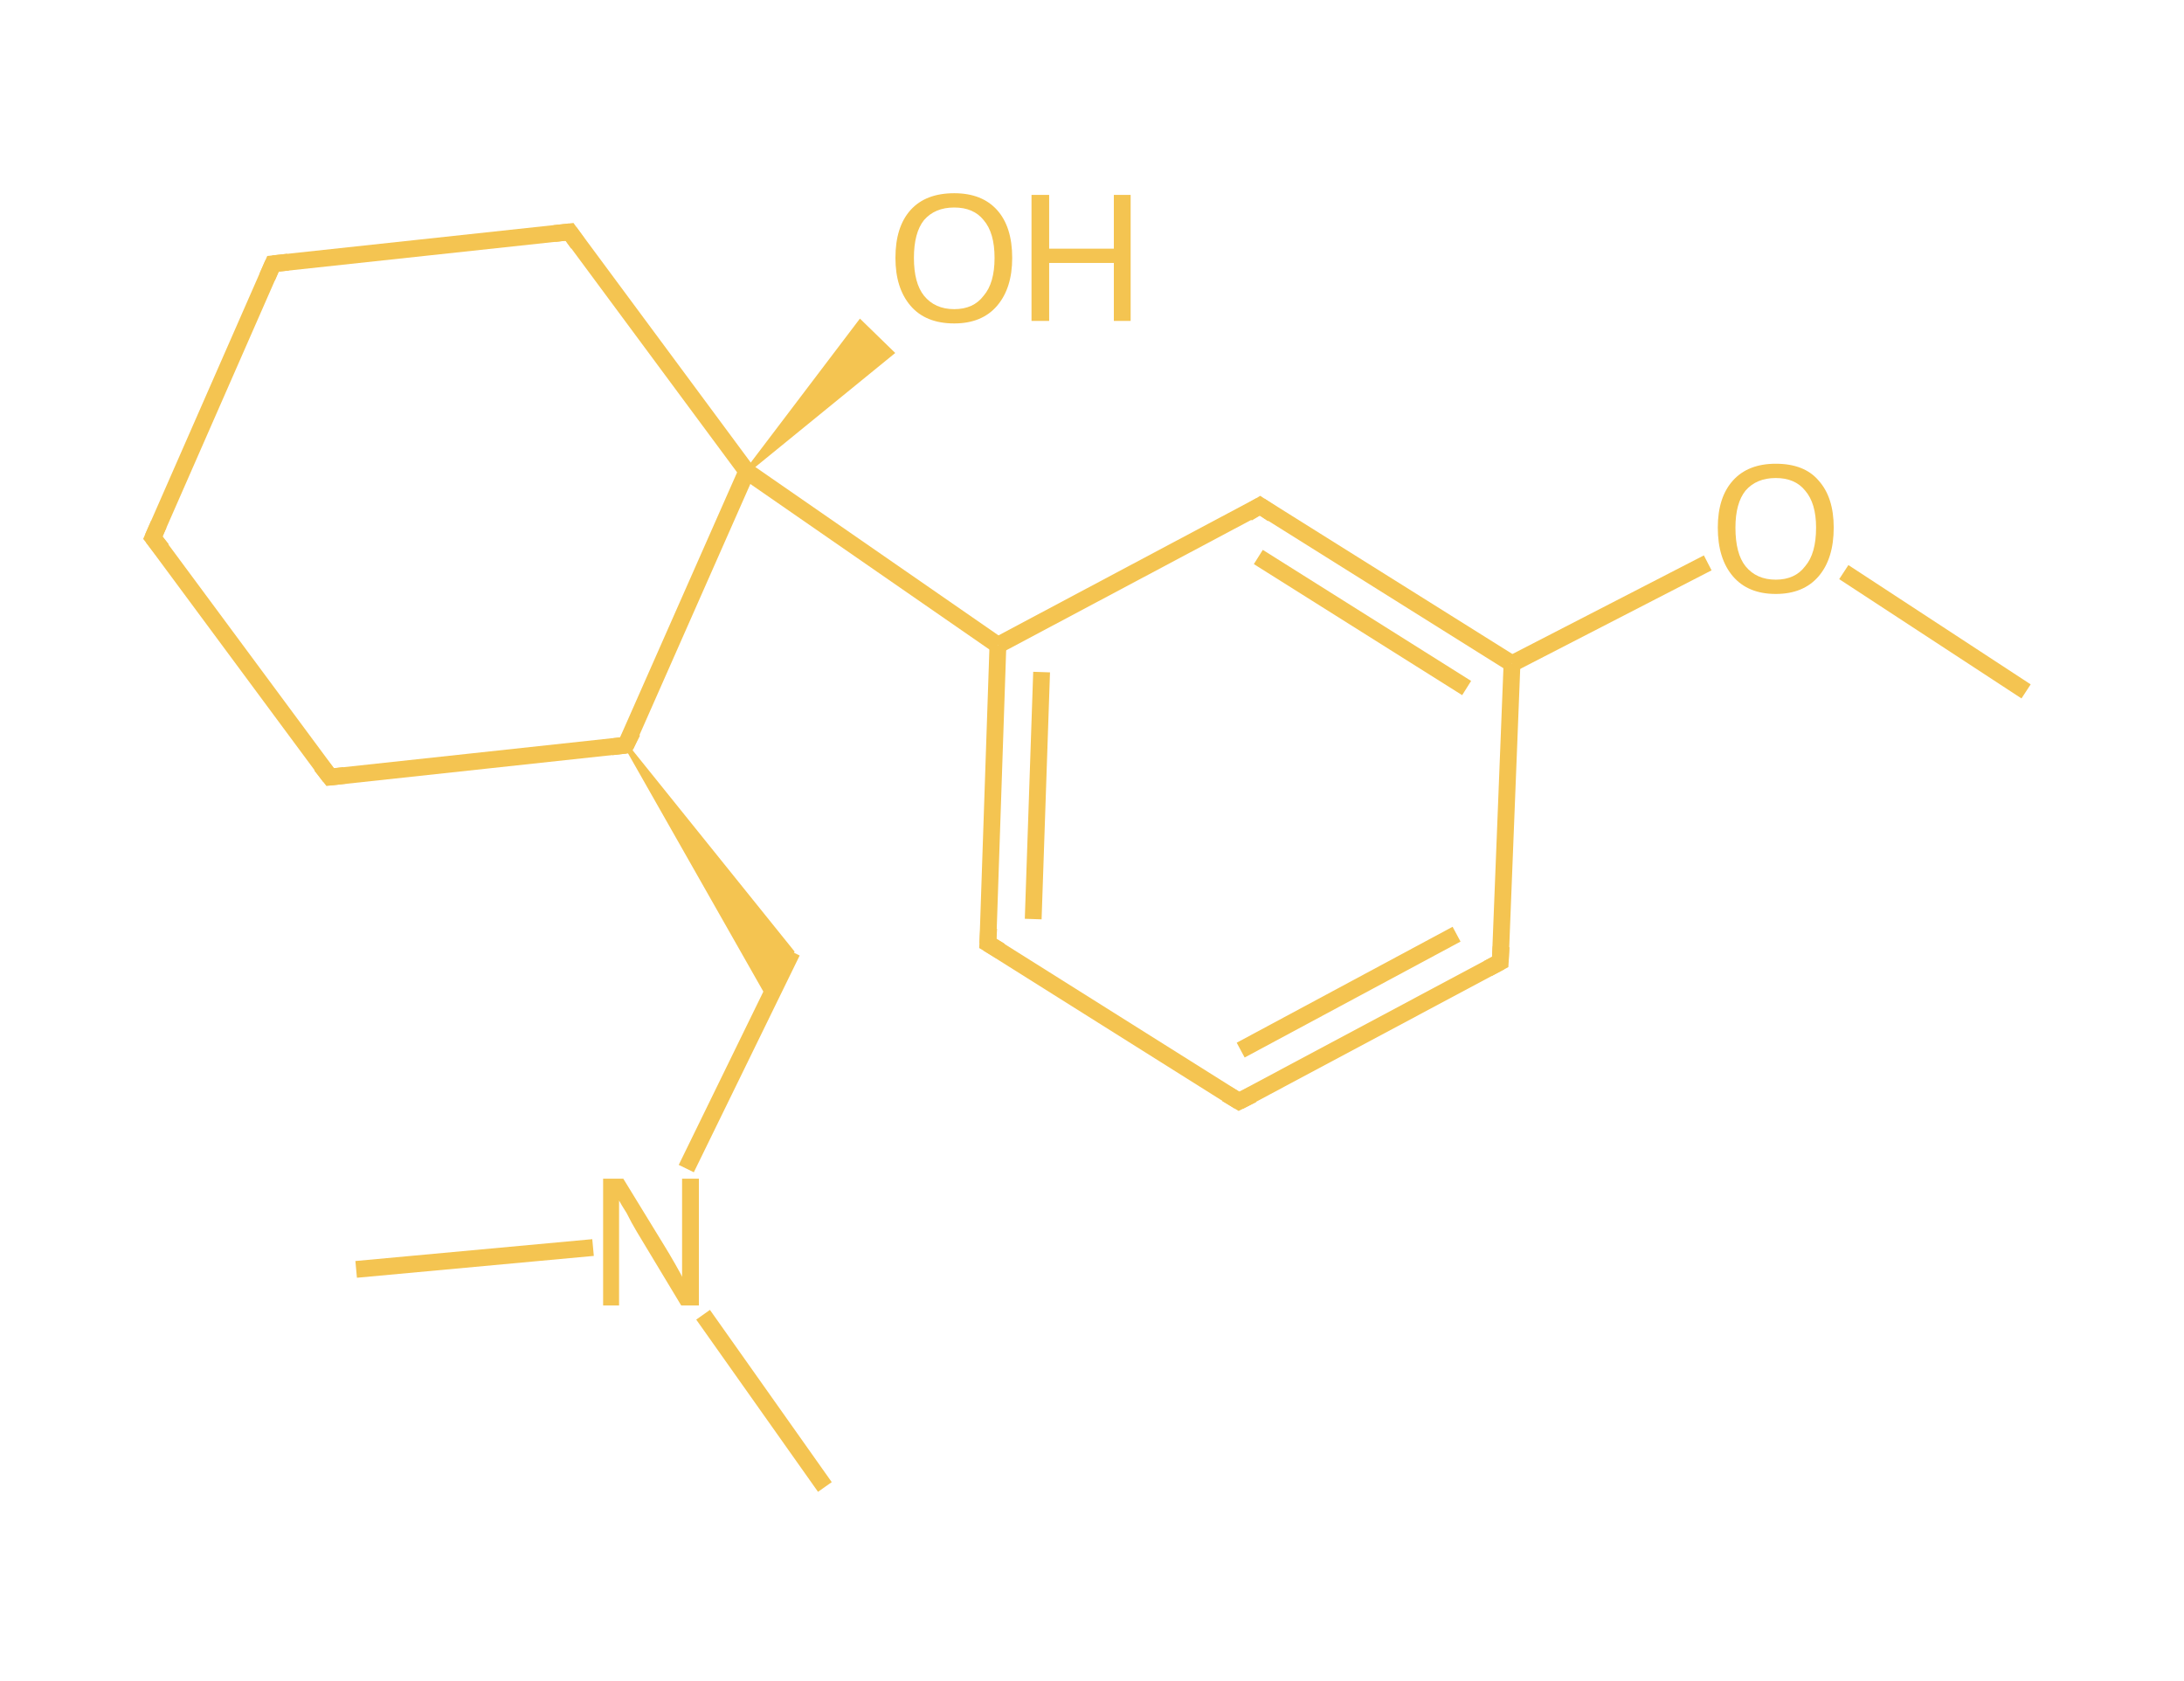
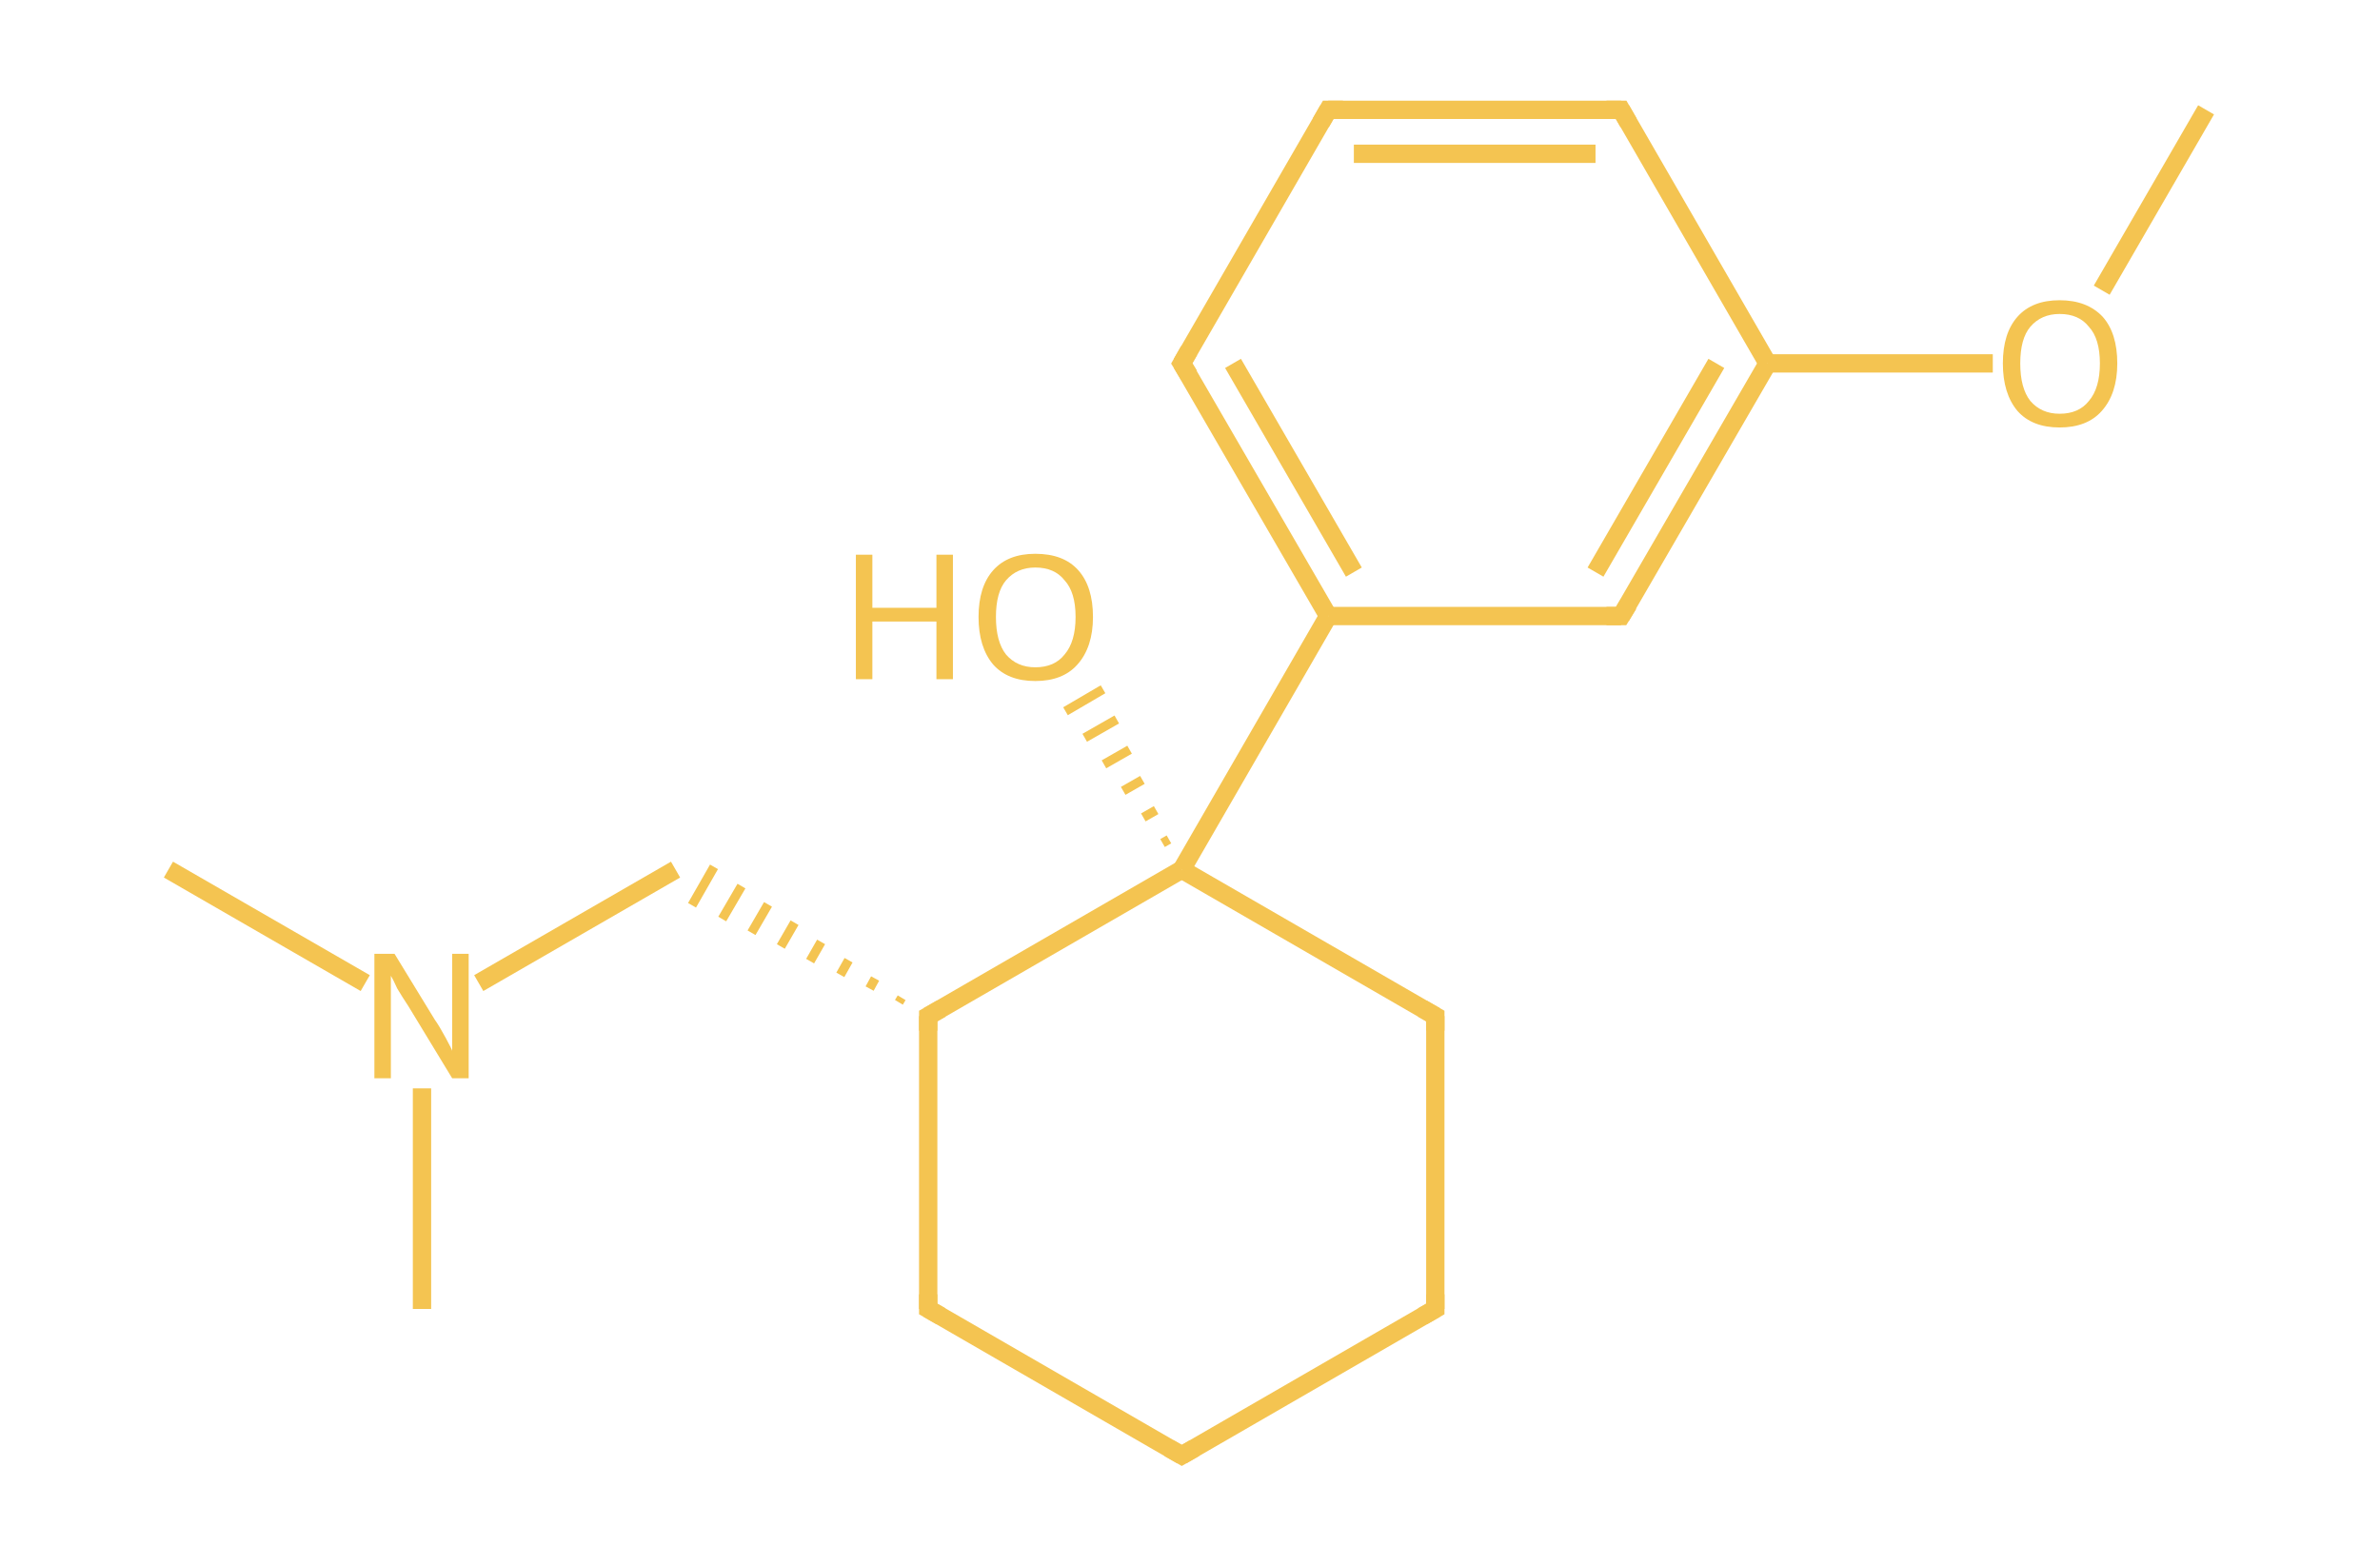
- <svg xmlns="http://www.w3.org/2000/svg" viewBox="0 0 260 200">
-   <path class="bond-0 atom-0 atom-1" d="M 98.2,177.0 L 83.7,156.5" style="fill:none;fill-rule:evenodd;stroke:#F4C451;stroke-width:2.0px;stroke-linecap:butt;stroke-linejoin:miter;stroke-opacity:1" />
-   <path class="bond-1 atom-1 atom-2" d="M 70.6,148.5 L 42.4,151.1" style="fill:none;fill-rule:evenodd;stroke:#F4C451;stroke-width:2.0px;stroke-linecap:butt;stroke-linejoin:miter;stroke-opacity:1" />
-   <path class="bond-2 atom-1 atom-3" d="M 81.7,139.1 L 94.3,113.3" style="fill:none;fill-rule:evenodd;stroke:#F4C451;stroke-width:2.0px;stroke-linecap:butt;stroke-linejoin:miter;stroke-opacity:1" />
-   <path class="bond-3 atom-4 atom-3" d="M 74.5,88.7 L 94.3,113.3 L 91.6,118.8 Z" style="fill:#F4C451;fill-rule:evenodd;fill-opacity:1;stroke:#F4C451;stroke-width:0.5px;stroke-linecap:butt;stroke-linejoin:miter;stroke-miterlimit:10;stroke-opacity:1;" />
-   <path class="bond-4 atom-4 atom-5" d="M 74.5,88.7 L 39.3,92.5" style="fill:none;fill-rule:evenodd;stroke:#F4C451;stroke-width:2.0px;stroke-linecap:butt;stroke-linejoin:miter;stroke-opacity:1" />
-   <path class="bond-5 atom-5 atom-6" d="M 39.3,92.5 L 18.2,64.0" style="fill:none;fill-rule:evenodd;stroke:#F4C451;stroke-width:2.0px;stroke-linecap:butt;stroke-linejoin:miter;stroke-opacity:1" />
-   <path class="bond-6 atom-6 atom-7" d="M 18.2,64.0 L 32.5,31.4" style="fill:none;fill-rule:evenodd;stroke:#F4C451;stroke-width:2.0px;stroke-linecap:butt;stroke-linejoin:miter;stroke-opacity:1" />
-   <path class="bond-7 atom-7 atom-8" d="M 32.5,31.4 L 67.8,27.6" style="fill:none;fill-rule:evenodd;stroke:#F4C451;stroke-width:2.0px;stroke-linecap:butt;stroke-linejoin:miter;stroke-opacity:1" />
-   <path class="bond-8 atom-8 atom-9" d="M 67.8,27.6 L 88.9,56.1" style="fill:none;fill-rule:evenodd;stroke:#F4C451;stroke-width:2.0px;stroke-linecap:butt;stroke-linejoin:miter;stroke-opacity:1" />
-   <path class="bond-9 atom-9 atom-10" d="M 88.9,56.1 L 118.8,76.8" style="fill:none;fill-rule:evenodd;stroke:#F4C451;stroke-width:2.0px;stroke-linecap:butt;stroke-linejoin:miter;stroke-opacity:1" />
-   <path class="bond-10 atom-10 atom-11" d="M 118.8,76.8 L 150.0,60.2" style="fill:none;fill-rule:evenodd;stroke:#F4C451;stroke-width:2.0px;stroke-linecap:butt;stroke-linejoin:miter;stroke-opacity:1" />
-   <path class="bond-11 atom-11 atom-12" d="M 150.0,60.2 L 180.0,79.0" style="fill:none;fill-rule:evenodd;stroke:#F4C451;stroke-width:2.0px;stroke-linecap:butt;stroke-linejoin:miter;stroke-opacity:1" />
-   <path class="bond-11 atom-11 atom-12" d="M 149.8,66.3 L 174.6,81.9" style="fill:none;fill-rule:evenodd;stroke:#F4C451;stroke-width:2.0px;stroke-linecap:butt;stroke-linejoin:miter;stroke-opacity:1" />
-   <path class="bond-12 atom-12 atom-13" d="M 180.0,79.0 L 178.6,114.5" style="fill:none;fill-rule:evenodd;stroke:#F4C451;stroke-width:2.0px;stroke-linecap:butt;stroke-linejoin:miter;stroke-opacity:1" />
-   <path class="bond-13 atom-13 atom-14" d="M 178.6,114.5 L 147.5,131.1" style="fill:none;fill-rule:evenodd;stroke:#F4C451;stroke-width:2.0px;stroke-linecap:butt;stroke-linejoin:miter;stroke-opacity:1" />
-   <path class="bond-13 atom-13 atom-14" d="M 173.4,111.2 L 147.7,125.0" style="fill:none;fill-rule:evenodd;stroke:#F4C451;stroke-width:2.0px;stroke-linecap:butt;stroke-linejoin:miter;stroke-opacity:1" />
-   <path class="bond-14 atom-14 atom-15" d="M 147.5,131.1 L 117.6,112.3" style="fill:none;fill-rule:evenodd;stroke:#F4C451;stroke-width:2.0px;stroke-linecap:butt;stroke-linejoin:miter;stroke-opacity:1" />
-   <path class="bond-15 atom-12 atom-16" d="M 180.0,79.0 L 203.3,67.0" style="fill:none;fill-rule:evenodd;stroke:#F4C451;stroke-width:2.0px;stroke-linecap:butt;stroke-linejoin:miter;stroke-opacity:1" />
-   <path class="bond-16 atom-16 atom-17" d="M 219.5,68.1 L 241.2,82.3" style="fill:none;fill-rule:evenodd;stroke:#F4C451;stroke-width:2.0px;stroke-linecap:butt;stroke-linejoin:miter;stroke-opacity:1" />
-   <path class="bond-17 atom-9 atom-18" d="M 88.9,56.1 L 102.4,38.3 L 106.2,42.0 Z" style="fill:#F4C451;fill-rule:evenodd;fill-opacity:1;stroke:#F4C451;stroke-width:0.5px;stroke-linecap:butt;stroke-linejoin:miter;stroke-miterlimit:10;stroke-opacity:1;" />
-   <path class="bond-18 atom-9 atom-4" d="M 88.9,56.1 L 74.5,88.7" style="fill:none;fill-rule:evenodd;stroke:#F4C451;stroke-width:2.0px;stroke-linecap:butt;stroke-linejoin:miter;stroke-opacity:1" />
-   <path class="bond-19 atom-15 atom-10" d="M 117.6,112.3 L 118.8,76.8" style="fill:none;fill-rule:evenodd;stroke:#F4C451;stroke-width:2.0px;stroke-linecap:butt;stroke-linejoin:miter;stroke-opacity:1" />
-   <path class="bond-19 atom-15 atom-10" d="M 123.0,109.4 L 124.0,80.0" style="fill:none;fill-rule:evenodd;stroke:#F4C451;stroke-width:2.0px;stroke-linecap:butt;stroke-linejoin:miter;stroke-opacity:1" />
-   <path d="M 72.8,88.9 L 74.5,88.7 L 75.3,87.1" style="fill:none;stroke:#F4C451;stroke-width:2.0px;stroke-linecap:butt;stroke-linejoin:miter;stroke-miterlimit:10;stroke-opacity:1;" />
-   <path d="M 41.0,92.3 L 39.3,92.5 L 38.2,91.1" style="fill:none;stroke:#F4C451;stroke-width:2.0px;stroke-linecap:butt;stroke-linejoin:miter;stroke-miterlimit:10;stroke-opacity:1;" />
-   <path d="M 19.3,65.4 L 18.2,64.0 L 18.9,62.4" style="fill:none;stroke:#F4C451;stroke-width:2.0px;stroke-linecap:butt;stroke-linejoin:miter;stroke-miterlimit:10;stroke-opacity:1;" />
-   <path d="M 31.8,33.0 L 32.5,31.4 L 34.3,31.2" style="fill:none;stroke:#F4C451;stroke-width:2.0px;stroke-linecap:butt;stroke-linejoin:miter;stroke-miterlimit:10;stroke-opacity:1;" />
-   <path d="M 66.0,27.8 L 67.8,27.6 L 68.8,29.0" style="fill:none;stroke:#F4C451;stroke-width:2.0px;stroke-linecap:butt;stroke-linejoin:miter;stroke-miterlimit:10;stroke-opacity:1;" />
-   <path d="M 148.5,61.1 L 150.0,60.2 L 151.5,61.2" style="fill:none;stroke:#F4C451;stroke-width:2.0px;stroke-linecap:butt;stroke-linejoin:miter;stroke-miterlimit:10;stroke-opacity:1;" />
-   <path d="M 178.7,112.7 L 178.6,114.5 L 177.1,115.3" style="fill:none;stroke:#F4C451;stroke-width:2.0px;stroke-linecap:butt;stroke-linejoin:miter;stroke-miterlimit:10;stroke-opacity:1;" />
-   <path d="M 149.1,130.3 L 147.5,131.1 L 146.0,130.2" style="fill:none;stroke:#F4C451;stroke-width:2.0px;stroke-linecap:butt;stroke-linejoin:miter;stroke-miterlimit:10;stroke-opacity:1;" />
-   <path d="M 119.1,113.2 L 117.6,112.3 L 117.7,110.5" style="fill:none;stroke:#F4C451;stroke-width:2.0px;stroke-linecap:butt;stroke-linejoin:miter;stroke-miterlimit:10;stroke-opacity:1;" />
-   <path class="atom-1" d="M 74.2 140.3 L 79.1 148.3 Q 79.6 149.1, 80.4 150.5 Q 81.2 151.9, 81.2 152.0 L 81.2 140.3 L 83.2 140.3 L 83.2 155.4 L 81.1 155.4 L 75.8 146.6 Q 75.2 145.6, 74.6 144.4 Q 73.9 143.3, 73.7 142.9 L 73.7 155.4 L 71.8 155.4 L 71.8 140.3 L 74.2 140.3 " fill="#F4C451" />
-   <path class="atom-16" d="M 204.5 62.8 Q 204.5 59.2, 206.3 57.2 Q 208.1 55.2, 211.4 55.2 Q 214.8 55.2, 216.5 57.2 Q 218.3 59.2, 218.3 62.8 Q 218.3 66.5, 216.5 68.6 Q 214.7 70.7, 211.4 70.7 Q 208.1 70.7, 206.3 68.6 Q 204.5 66.5, 204.5 62.8 M 211.4 69.0 Q 213.7 69.0, 214.9 67.4 Q 216.2 65.9, 216.2 62.8 Q 216.2 59.9, 214.9 58.4 Q 213.7 56.9, 211.4 56.9 Q 209.1 56.9, 207.8 58.4 Q 206.6 59.9, 206.6 62.8 Q 206.6 65.9, 207.8 67.4 Q 209.1 69.0, 211.4 69.0 " fill="#F4C451" />
-   <path class="atom-18" d="M 106.6 30.7 Q 106.6 27.0, 108.4 25.0 Q 110.2 23.0, 113.6 23.0 Q 116.9 23.0, 118.7 25.0 Q 120.5 27.0, 120.5 30.7 Q 120.5 34.3, 118.7 36.4 Q 116.9 38.5, 113.6 38.5 Q 110.2 38.5, 108.4 36.4 Q 106.6 34.3, 106.6 30.7 M 113.6 36.8 Q 115.9 36.8, 117.1 35.2 Q 118.4 33.7, 118.4 30.7 Q 118.4 27.7, 117.1 26.2 Q 115.9 24.7, 113.6 24.7 Q 111.3 24.7, 110.0 26.2 Q 108.8 27.7, 108.8 30.7 Q 108.8 33.7, 110.0 35.2 Q 111.3 36.8, 113.6 36.8 " fill="#F4C451" />
-   <path class="atom-18" d="M 122.8 23.2 L 124.9 23.2 L 124.9 29.6 L 132.6 29.6 L 132.6 23.2 L 134.6 23.2 L 134.6 38.2 L 132.6 38.2 L 132.6 31.3 L 124.9 31.3 L 124.9 38.2 L 122.8 38.2 L 122.8 23.2 " fill="#F4C451" />
+ <svg xmlns="http://www.w3.org/2000/svg" viewBox="0 0 260 171">
+   <path class="bond-0 atom-4 atom-0" d="M 127.0,92.1 L 127.7,91.7" style="fill:none;fill-rule:evenodd;stroke:#F4C451;stroke-width:1.0px;stroke-linecap:butt;stroke-linejoin:miter;stroke-opacity:1" />
+   <path class="bond-0 atom-4 atom-0" d="M 124.9,89.3 L 126.3,88.5" style="fill:none;fill-rule:evenodd;stroke:#F4C451;stroke-width:1.0px;stroke-linecap:butt;stroke-linejoin:miter;stroke-opacity:1" />
+   <path class="bond-0 atom-4 atom-0" d="M 122.7,86.4 L 124.8,85.2" style="fill:none;fill-rule:evenodd;stroke:#F4C451;stroke-width:1.0px;stroke-linecap:butt;stroke-linejoin:miter;stroke-opacity:1" />
+   <path class="bond-0 atom-4 atom-0" d="M 120.6,83.5 L 123.4,81.9" style="fill:none;fill-rule:evenodd;stroke:#F4C451;stroke-width:1.0px;stroke-linecap:butt;stroke-linejoin:miter;stroke-opacity:1" />
+   <path class="bond-0 atom-4 atom-0" d="M 118.5,80.6 L 122.0,78.6" style="fill:none;fill-rule:evenodd;stroke:#F4C451;stroke-width:1.0px;stroke-linecap:butt;stroke-linejoin:miter;stroke-opacity:1" />
+   <path class="bond-0 atom-4 atom-0" d="M 116.4,77.7 L 120.5,75.3" style="fill:none;fill-rule:evenodd;stroke:#F4C451;stroke-width:1.0px;stroke-linecap:butt;stroke-linejoin:miter;stroke-opacity:1" />
+   <path class="bond-1 atom-1 atom-15" d="M 217.7,39.7 L 193.1,39.7" style="fill:none;fill-rule:evenodd;stroke:#F4C451;stroke-width:2.0px;stroke-linecap:butt;stroke-linejoin:miter;stroke-opacity:1" />
+   <path class="bond-2 atom-1 atom-18" d="M 229.6,31.7 L 241.0,12.0" style="fill:none;fill-rule:evenodd;stroke:#F4C451;stroke-width:2.0px;stroke-linecap:butt;stroke-linejoin:miter;stroke-opacity:1" />
+   <path class="bond-3 atom-2 atom-9" d="M 52.3,107.4 L 73.8,95.0" style="fill:none;fill-rule:evenodd;stroke:#F4C451;stroke-width:2.0px;stroke-linecap:butt;stroke-linejoin:miter;stroke-opacity:1" />
+   <path class="bond-4 atom-2 atom-13" d="M 39.9,107.4 L 18.4,95.0" style="fill:none;fill-rule:evenodd;stroke:#F4C451;stroke-width:2.0px;stroke-linecap:butt;stroke-linejoin:miter;stroke-opacity:1" />
+   <path class="bond-5 atom-2 atom-14" d="M 46.1,118.9 L 46.1,143.0" style="fill:none;fill-rule:evenodd;stroke:#F4C451;stroke-width:2.0px;stroke-linecap:butt;stroke-linejoin:miter;stroke-opacity:1" />
+   <path class="bond-6 atom-3 atom-4" d="M 101.4,111.0 L 129.1,95.0" style="fill:none;fill-rule:evenodd;stroke:#F4C451;stroke-width:2.0px;stroke-linecap:butt;stroke-linejoin:miter;stroke-opacity:1" />
+   <path class="bond-7 atom-3 atom-5" d="M 101.4,111.0 L 101.4,143.0" style="fill:none;fill-rule:evenodd;stroke:#F4C451;stroke-width:2.0px;stroke-linecap:butt;stroke-linejoin:miter;stroke-opacity:1" />
+   <path class="bond-8 atom-3 atom-9" d="M 98.5,109.0 L 98.2,109.5" style="fill:none;fill-rule:evenodd;stroke:#F4C451;stroke-width:1.0px;stroke-linecap:butt;stroke-linejoin:miter;stroke-opacity:1" />
+   <path class="bond-8 atom-3 atom-9" d="M 95.6,106.9 L 95.0,108.0" style="fill:none;fill-rule:evenodd;stroke:#F4C451;stroke-width:1.0px;stroke-linecap:butt;stroke-linejoin:miter;stroke-opacity:1" />
+   <path class="bond-8 atom-3 atom-9" d="M 92.7,104.9 L 91.8,106.5" style="fill:none;fill-rule:evenodd;stroke:#F4C451;stroke-width:1.0px;stroke-linecap:butt;stroke-linejoin:miter;stroke-opacity:1" />
+   <path class="bond-8 atom-3 atom-9" d="M 89.7,102.9 L 88.5,105.0" style="fill:none;fill-rule:evenodd;stroke:#F4C451;stroke-width:1.0px;stroke-linecap:butt;stroke-linejoin:miter;stroke-opacity:1" />
+   <path class="bond-8 atom-3 atom-9" d="M 86.8,100.8 L 85.3,103.4" style="fill:none;fill-rule:evenodd;stroke:#F4C451;stroke-width:1.0px;stroke-linecap:butt;stroke-linejoin:miter;stroke-opacity:1" />
+   <path class="bond-8 atom-3 atom-9" d="M 83.9,98.8 L 82.1,101.9" style="fill:none;fill-rule:evenodd;stroke:#F4C451;stroke-width:1.0px;stroke-linecap:butt;stroke-linejoin:miter;stroke-opacity:1" />
+   <path class="bond-8 atom-3 atom-9" d="M 81.0,96.8 L 78.9,100.4" style="fill:none;fill-rule:evenodd;stroke:#F4C451;stroke-width:1.0px;stroke-linecap:butt;stroke-linejoin:miter;stroke-opacity:1" />
+   <path class="bond-8 atom-3 atom-9" d="M 78.0,94.7 L 75.6,98.9" style="fill:none;fill-rule:evenodd;stroke:#F4C451;stroke-width:1.0px;stroke-linecap:butt;stroke-linejoin:miter;stroke-opacity:1" />
+   <path class="bond-9 atom-4 atom-6" d="M 129.1,95.0 L 156.8,111.0" style="fill:none;fill-rule:evenodd;stroke:#F4C451;stroke-width:2.0px;stroke-linecap:butt;stroke-linejoin:miter;stroke-opacity:1" />
+   <path class="bond-10 atom-4 atom-10" d="M 129.1,95.0 L 145.1,67.3" style="fill:none;fill-rule:evenodd;stroke:#F4C451;stroke-width:2.0px;stroke-linecap:butt;stroke-linejoin:miter;stroke-opacity:1" />
+   <path class="bond-11 atom-5 atom-7" d="M 101.4,143.0 L 129.1,159.0" style="fill:none;fill-rule:evenodd;stroke:#F4C451;stroke-width:2.0px;stroke-linecap:butt;stroke-linejoin:miter;stroke-opacity:1" />
+   <path class="bond-12 atom-6 atom-8" d="M 156.8,111.0 L 156.8,143.0" style="fill:none;fill-rule:evenodd;stroke:#F4C451;stroke-width:2.0px;stroke-linecap:butt;stroke-linejoin:miter;stroke-opacity:1" />
+   <path class="bond-13 atom-7 atom-8" d="M 129.1,159.0 L 156.8,143.0" style="fill:none;fill-rule:evenodd;stroke:#F4C451;stroke-width:2.0px;stroke-linecap:butt;stroke-linejoin:miter;stroke-opacity:1" />
+   <path class="bond-14 atom-10 atom-11" d="M 145.1,67.3 L 177.1,67.3" style="fill:none;fill-rule:evenodd;stroke:#F4C451;stroke-width:2.0px;stroke-linecap:butt;stroke-linejoin:miter;stroke-opacity:1" />
+   <path class="bond-15 atom-10 atom-12" d="M 145.1,67.3 L 129.1,39.7" style="fill:none;fill-rule:evenodd;stroke:#F4C451;stroke-width:2.0px;stroke-linecap:butt;stroke-linejoin:miter;stroke-opacity:1" />
+   <path class="bond-15 atom-10 atom-12" d="M 147.9,62.5 L 134.7,39.7" style="fill:none;fill-rule:evenodd;stroke:#F4C451;stroke-width:2.0px;stroke-linecap:butt;stroke-linejoin:miter;stroke-opacity:1" />
+   <path class="bond-16 atom-11 atom-15" d="M 177.1,67.3 L 193.1,39.7" style="fill:none;fill-rule:evenodd;stroke:#F4C451;stroke-width:2.0px;stroke-linecap:butt;stroke-linejoin:miter;stroke-opacity:1" />
+   <path class="bond-16 atom-11 atom-15" d="M 174.3,62.5 L 187.5,39.7" style="fill:none;fill-rule:evenodd;stroke:#F4C451;stroke-width:2.0px;stroke-linecap:butt;stroke-linejoin:miter;stroke-opacity:1" />
+   <path class="bond-17 atom-12 atom-16" d="M 129.1,39.7 L 145.1,12.0" style="fill:none;fill-rule:evenodd;stroke:#F4C451;stroke-width:2.0px;stroke-linecap:butt;stroke-linejoin:miter;stroke-opacity:1" />
+   <path class="bond-18 atom-15 atom-17" d="M 193.1,39.7 L 177.1,12.0" style="fill:none;fill-rule:evenodd;stroke:#F4C451;stroke-width:2.0px;stroke-linecap:butt;stroke-linejoin:miter;stroke-opacity:1" />
+   <path class="bond-19 atom-16 atom-17" d="M 145.1,12.0 L 177.1,12.0" style="fill:none;fill-rule:evenodd;stroke:#F4C451;stroke-width:2.0px;stroke-linecap:butt;stroke-linejoin:miter;stroke-opacity:1" />
+   <path class="bond-19 atom-16 atom-17" d="M 147.9,16.8 L 174.3,16.8" style="fill:none;fill-rule:evenodd;stroke:#F4C451;stroke-width:2.0px;stroke-linecap:butt;stroke-linejoin:miter;stroke-opacity:1" />
+   <path d="M 102.8,110.2 L 101.4,111.0 L 101.4,112.6" style="fill:none;stroke:#F4C451;stroke-width:2.0px;stroke-linecap:butt;stroke-linejoin:miter;stroke-miterlimit:10;stroke-opacity:1;" />
+   <path d="M 101.4,141.4 L 101.4,143.0 L 102.8,143.8" style="fill:none;stroke:#F4C451;stroke-width:2.0px;stroke-linecap:butt;stroke-linejoin:miter;stroke-miterlimit:10;stroke-opacity:1;" />
+   <path d="M 155.4,110.2 L 156.8,111.0 L 156.8,112.6" style="fill:none;stroke:#F4C451;stroke-width:2.0px;stroke-linecap:butt;stroke-linejoin:miter;stroke-miterlimit:10;stroke-opacity:1;" />
+   <path d="M 127.7,158.2 L 129.1,159.0 L 130.5,158.2" style="fill:none;stroke:#F4C451;stroke-width:2.0px;stroke-linecap:butt;stroke-linejoin:miter;stroke-miterlimit:10;stroke-opacity:1;" />
+   <path d="M 156.8,141.4 L 156.8,143.0 L 155.4,143.8" style="fill:none;stroke:#F4C451;stroke-width:2.0px;stroke-linecap:butt;stroke-linejoin:miter;stroke-miterlimit:10;stroke-opacity:1;" />
+   <path d="M 175.5,67.3 L 177.1,67.3 L 177.9,66.0" style="fill:none;stroke:#F4C451;stroke-width:2.0px;stroke-linecap:butt;stroke-linejoin:miter;stroke-miterlimit:10;stroke-opacity:1;" />
+   <path d="M 129.9,41.0 L 129.1,39.7 L 129.9,38.3" style="fill:none;stroke:#F4C451;stroke-width:2.0px;stroke-linecap:butt;stroke-linejoin:miter;stroke-miterlimit:10;stroke-opacity:1;" />
+   <path d="M 144.3,13.4 L 145.1,12.0 L 146.7,12.0" style="fill:none;stroke:#F4C451;stroke-width:2.0px;stroke-linecap:butt;stroke-linejoin:miter;stroke-miterlimit:10;stroke-opacity:1;" />
+   <path d="M 177.9,13.4 L 177.1,12.0 L 175.5,12.0" style="fill:none;stroke:#F4C451;stroke-width:2.0px;stroke-linecap:butt;stroke-linejoin:miter;stroke-miterlimit:10;stroke-opacity:1;" />
+   <path class="atom-0" d="M 93.5 60.6 L 95.3 60.6 L 95.3 66.4 L 102.3 66.4 L 102.3 60.6 L 104.1 60.6 L 104.1 74.2 L 102.3 74.2 L 102.3 67.9 L 95.3 67.9 L 95.3 74.2 L 93.5 74.2 L 93.5 60.6 " fill="#F4C451" />
+   <path class="atom-0" d="M 106.9 67.4 Q 106.9 64.1, 108.5 62.3 Q 110.1 60.5, 113.1 60.5 Q 116.2 60.5, 117.8 62.3 Q 119.4 64.1, 119.4 67.4 Q 119.4 70.7, 117.7 72.6 Q 116.1 74.4, 113.1 74.4 Q 110.1 74.4, 108.5 72.6 Q 106.9 70.7, 106.9 67.4 M 113.1 72.9 Q 115.2 72.9, 116.3 71.5 Q 117.5 70.1, 117.5 67.4 Q 117.5 64.7, 116.3 63.4 Q 115.2 62.0, 113.1 62.0 Q 111.1 62.0, 109.9 63.4 Q 108.8 64.7, 108.8 67.4 Q 108.8 70.1, 109.9 71.5 Q 111.1 72.9, 113.1 72.9 " fill="#F4C451" />
+   <path class="atom-1" d="M 218.8 39.7 Q 218.8 36.4, 220.4 34.6 Q 222.0 32.8, 225.0 32.8 Q 228.0 32.8, 229.7 34.6 Q 231.3 36.4, 231.3 39.7 Q 231.3 43.0, 229.6 44.9 Q 228.0 46.7, 225.0 46.7 Q 222.0 46.7, 220.4 44.9 Q 218.8 43.0, 218.8 39.7 M 225.0 45.2 Q 227.1 45.2, 228.2 43.8 Q 229.4 42.4, 229.4 39.7 Q 229.4 37.0, 228.2 35.7 Q 227.1 34.3, 225.0 34.3 Q 223.0 34.3, 221.8 35.7 Q 220.7 37.0, 220.7 39.7 Q 220.7 42.4, 221.8 43.8 Q 223.0 45.2, 225.0 45.2 " fill="#F4C451" />
+   <path class="atom-2" d="M 43.1 104.2 L 47.5 111.4 Q 48.0 112.1, 48.7 113.4 Q 49.4 114.7, 49.4 114.8 L 49.4 104.2 L 51.2 104.2 L 51.2 117.8 L 49.4 117.8 L 44.6 109.9 Q 44.0 109.0, 43.4 108.0 Q 42.9 106.9, 42.7 106.6 L 42.7 117.8 L 40.9 117.8 L 40.9 104.2 L 43.1 104.2 " fill="#F4C451" />
</svg>
